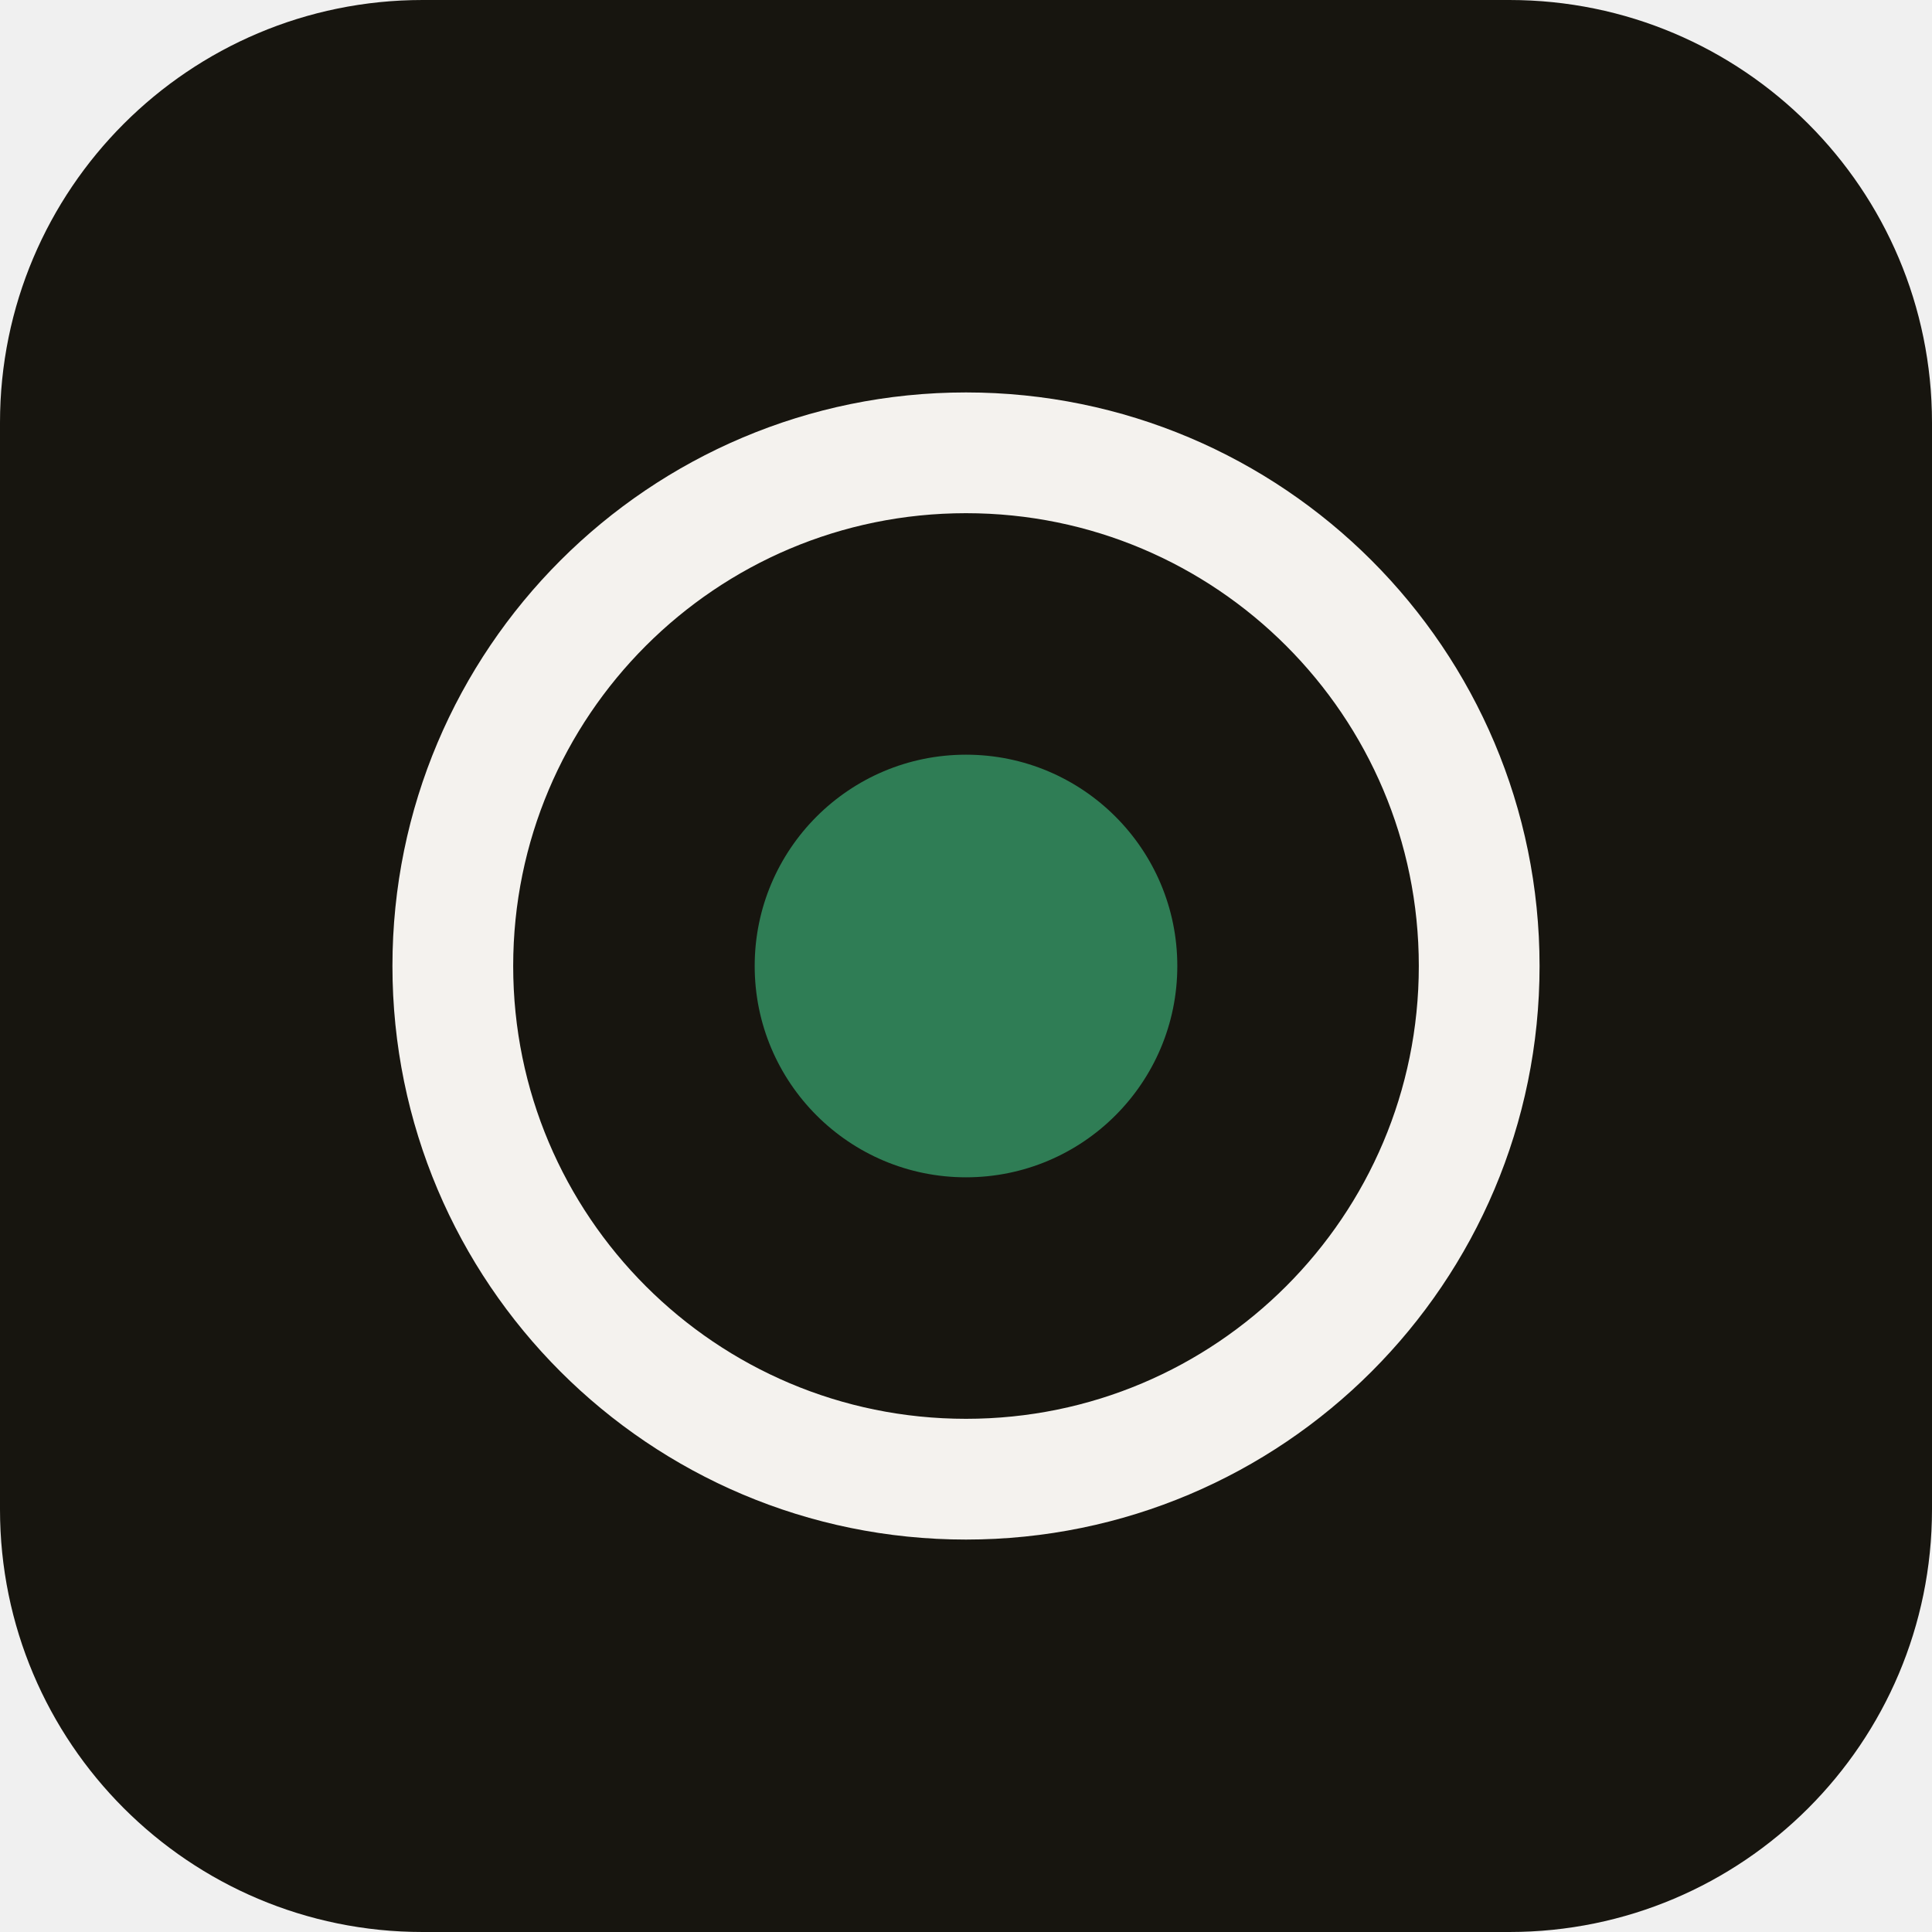
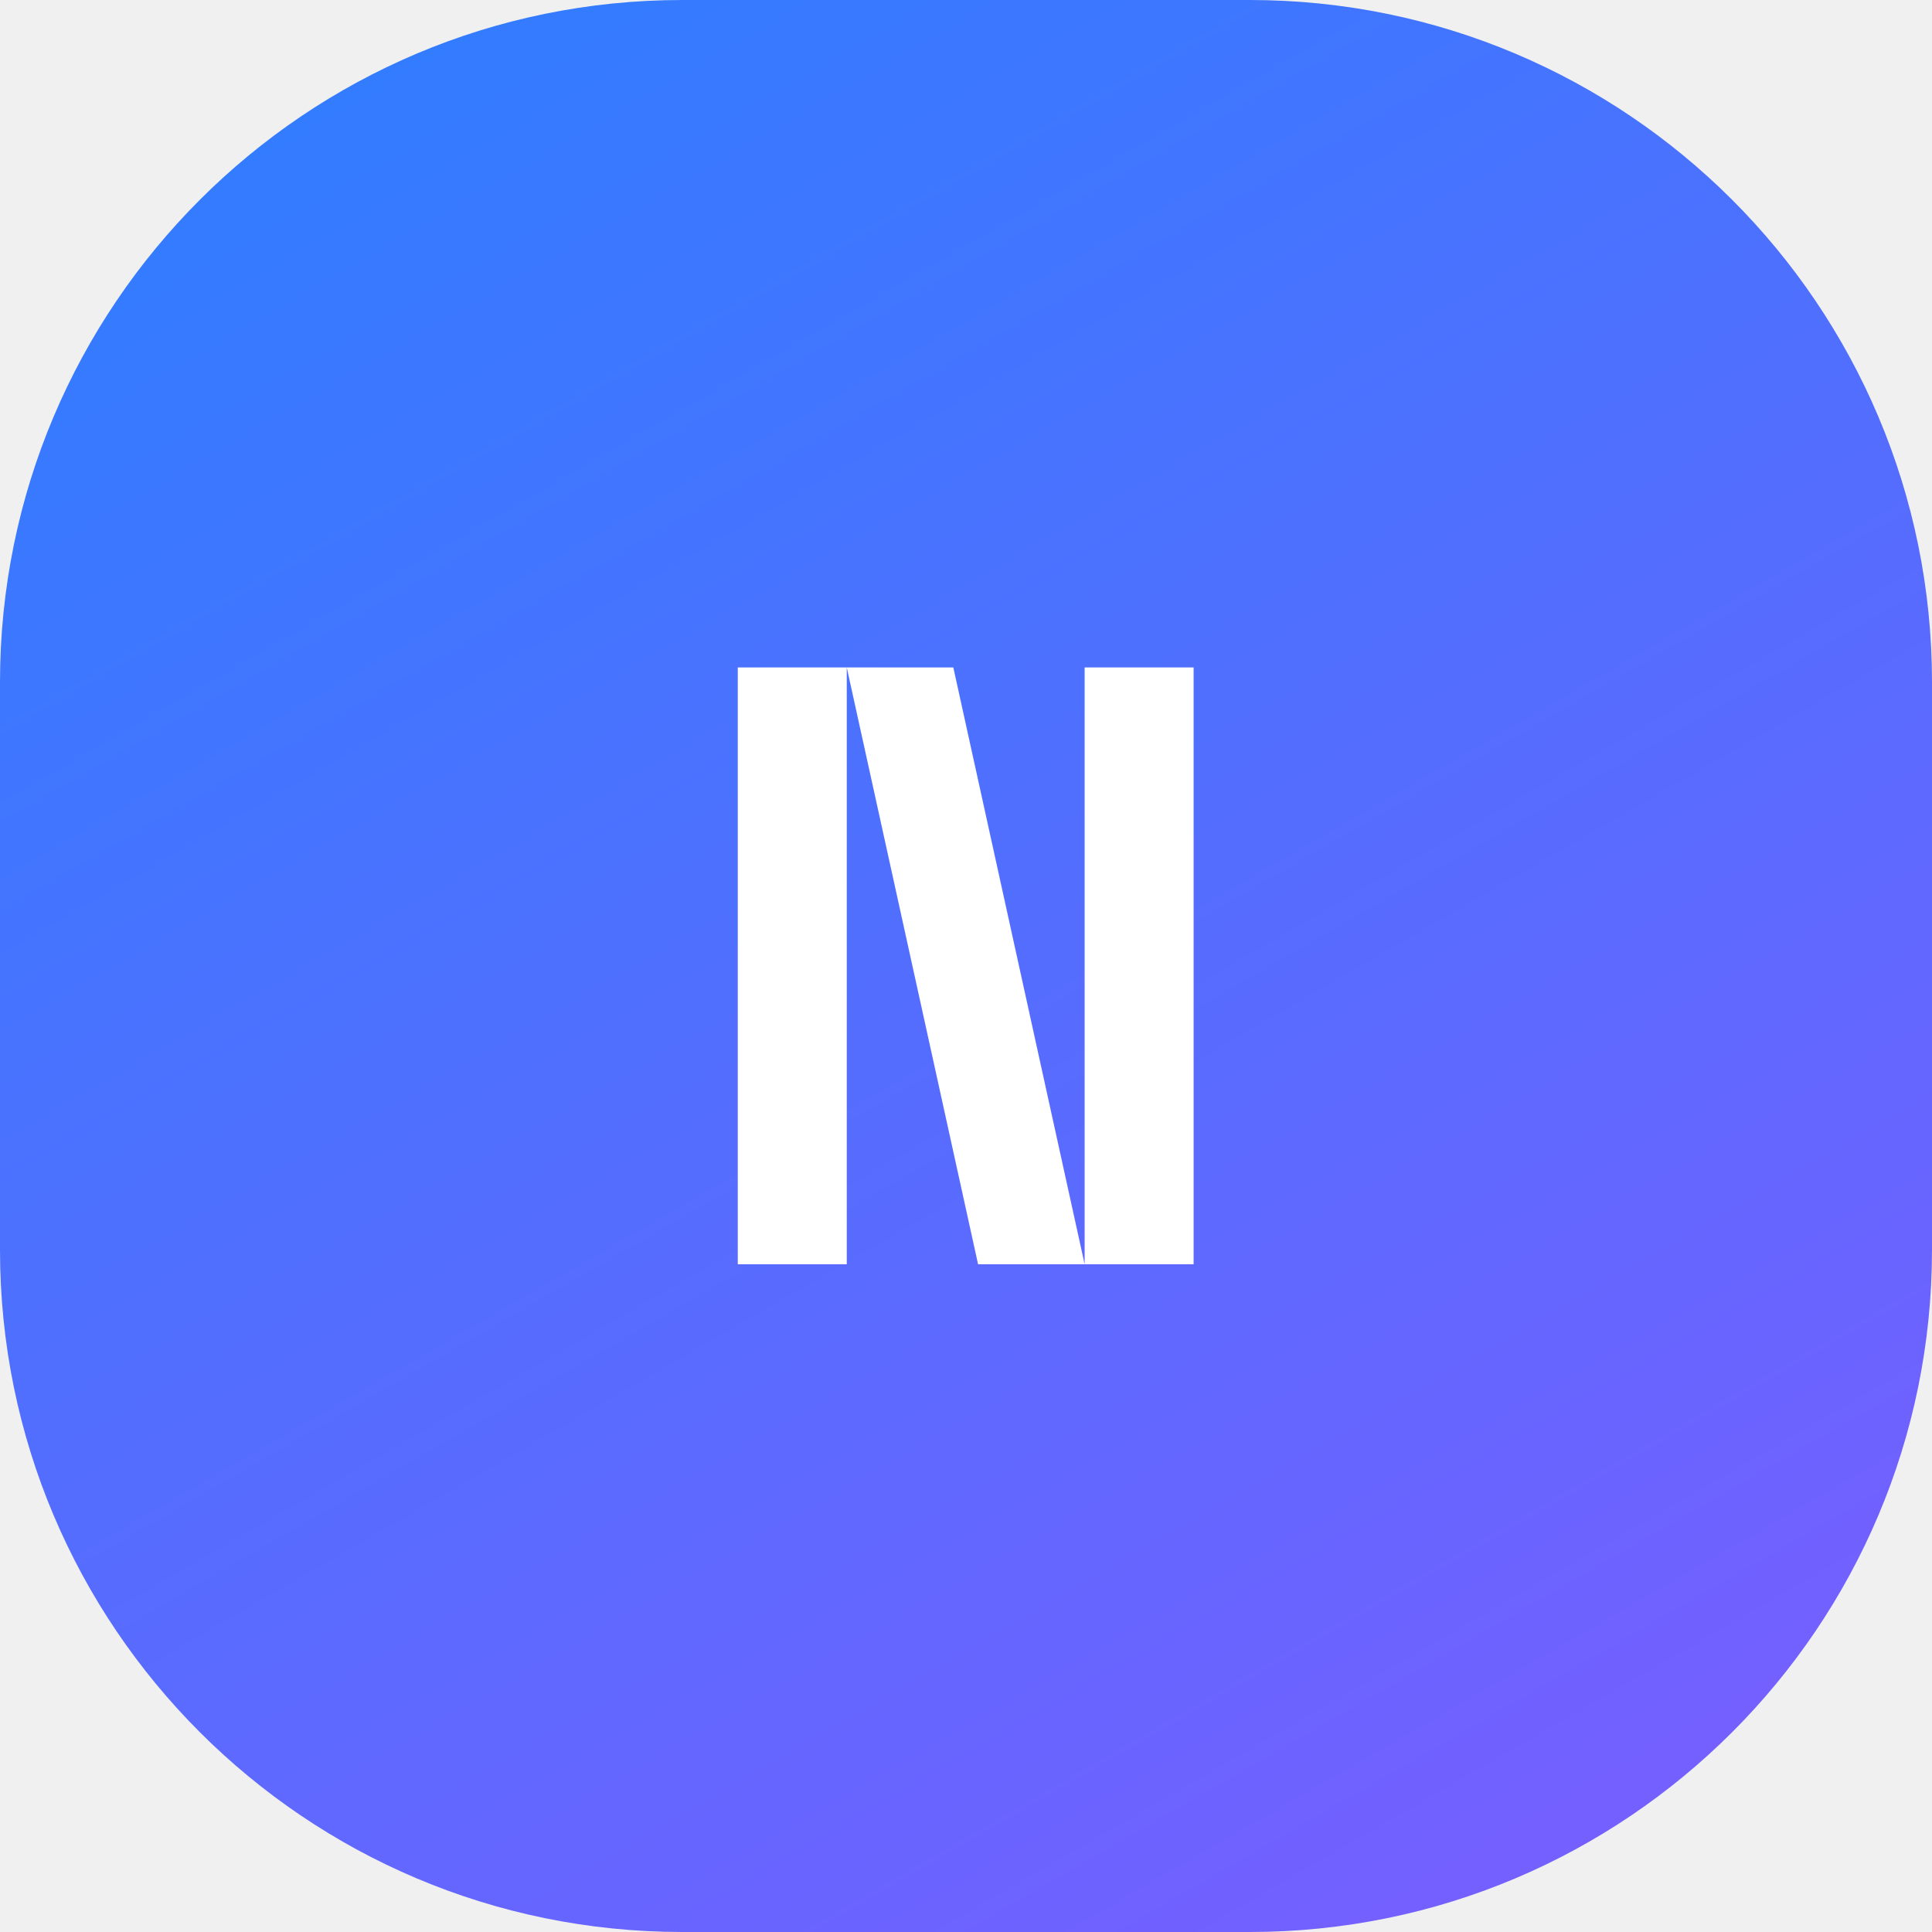
<svg xmlns="http://www.w3.org/2000/svg" viewBox="0 0 64 64">
-   <rect width="64" height="64" rx="14" fill="#17150f" />
-   <circle cx="32" cy="32" r="17" fill="none" stroke="#f4f2ee" stroke-width="4" />
-   <circle cx="32" cy="32" r="7" fill="#2f7d55" />
+   <defs>
+     <linearGradient id="brand" x1="0.159" y1="-0.091" x2="0.841" y2="1.091">
+       <stop offset="0" stop-color="#2b7fff" />
+       <stop offset="1" stop-color="#7c5cff" />
+     </linearGradient>
+   </defs>
+   <rect width="64" height="64" rx="22.6" fill="url(#brand)" />
+   <path fill="#fff" d="M24.44 22.11h3.61v19.77h-3.61zM35.93 22.11h3.61v19.77h-3.61zM28.05 22.11h3.53l4.35 19.77h-3.53z" />
</svg>
